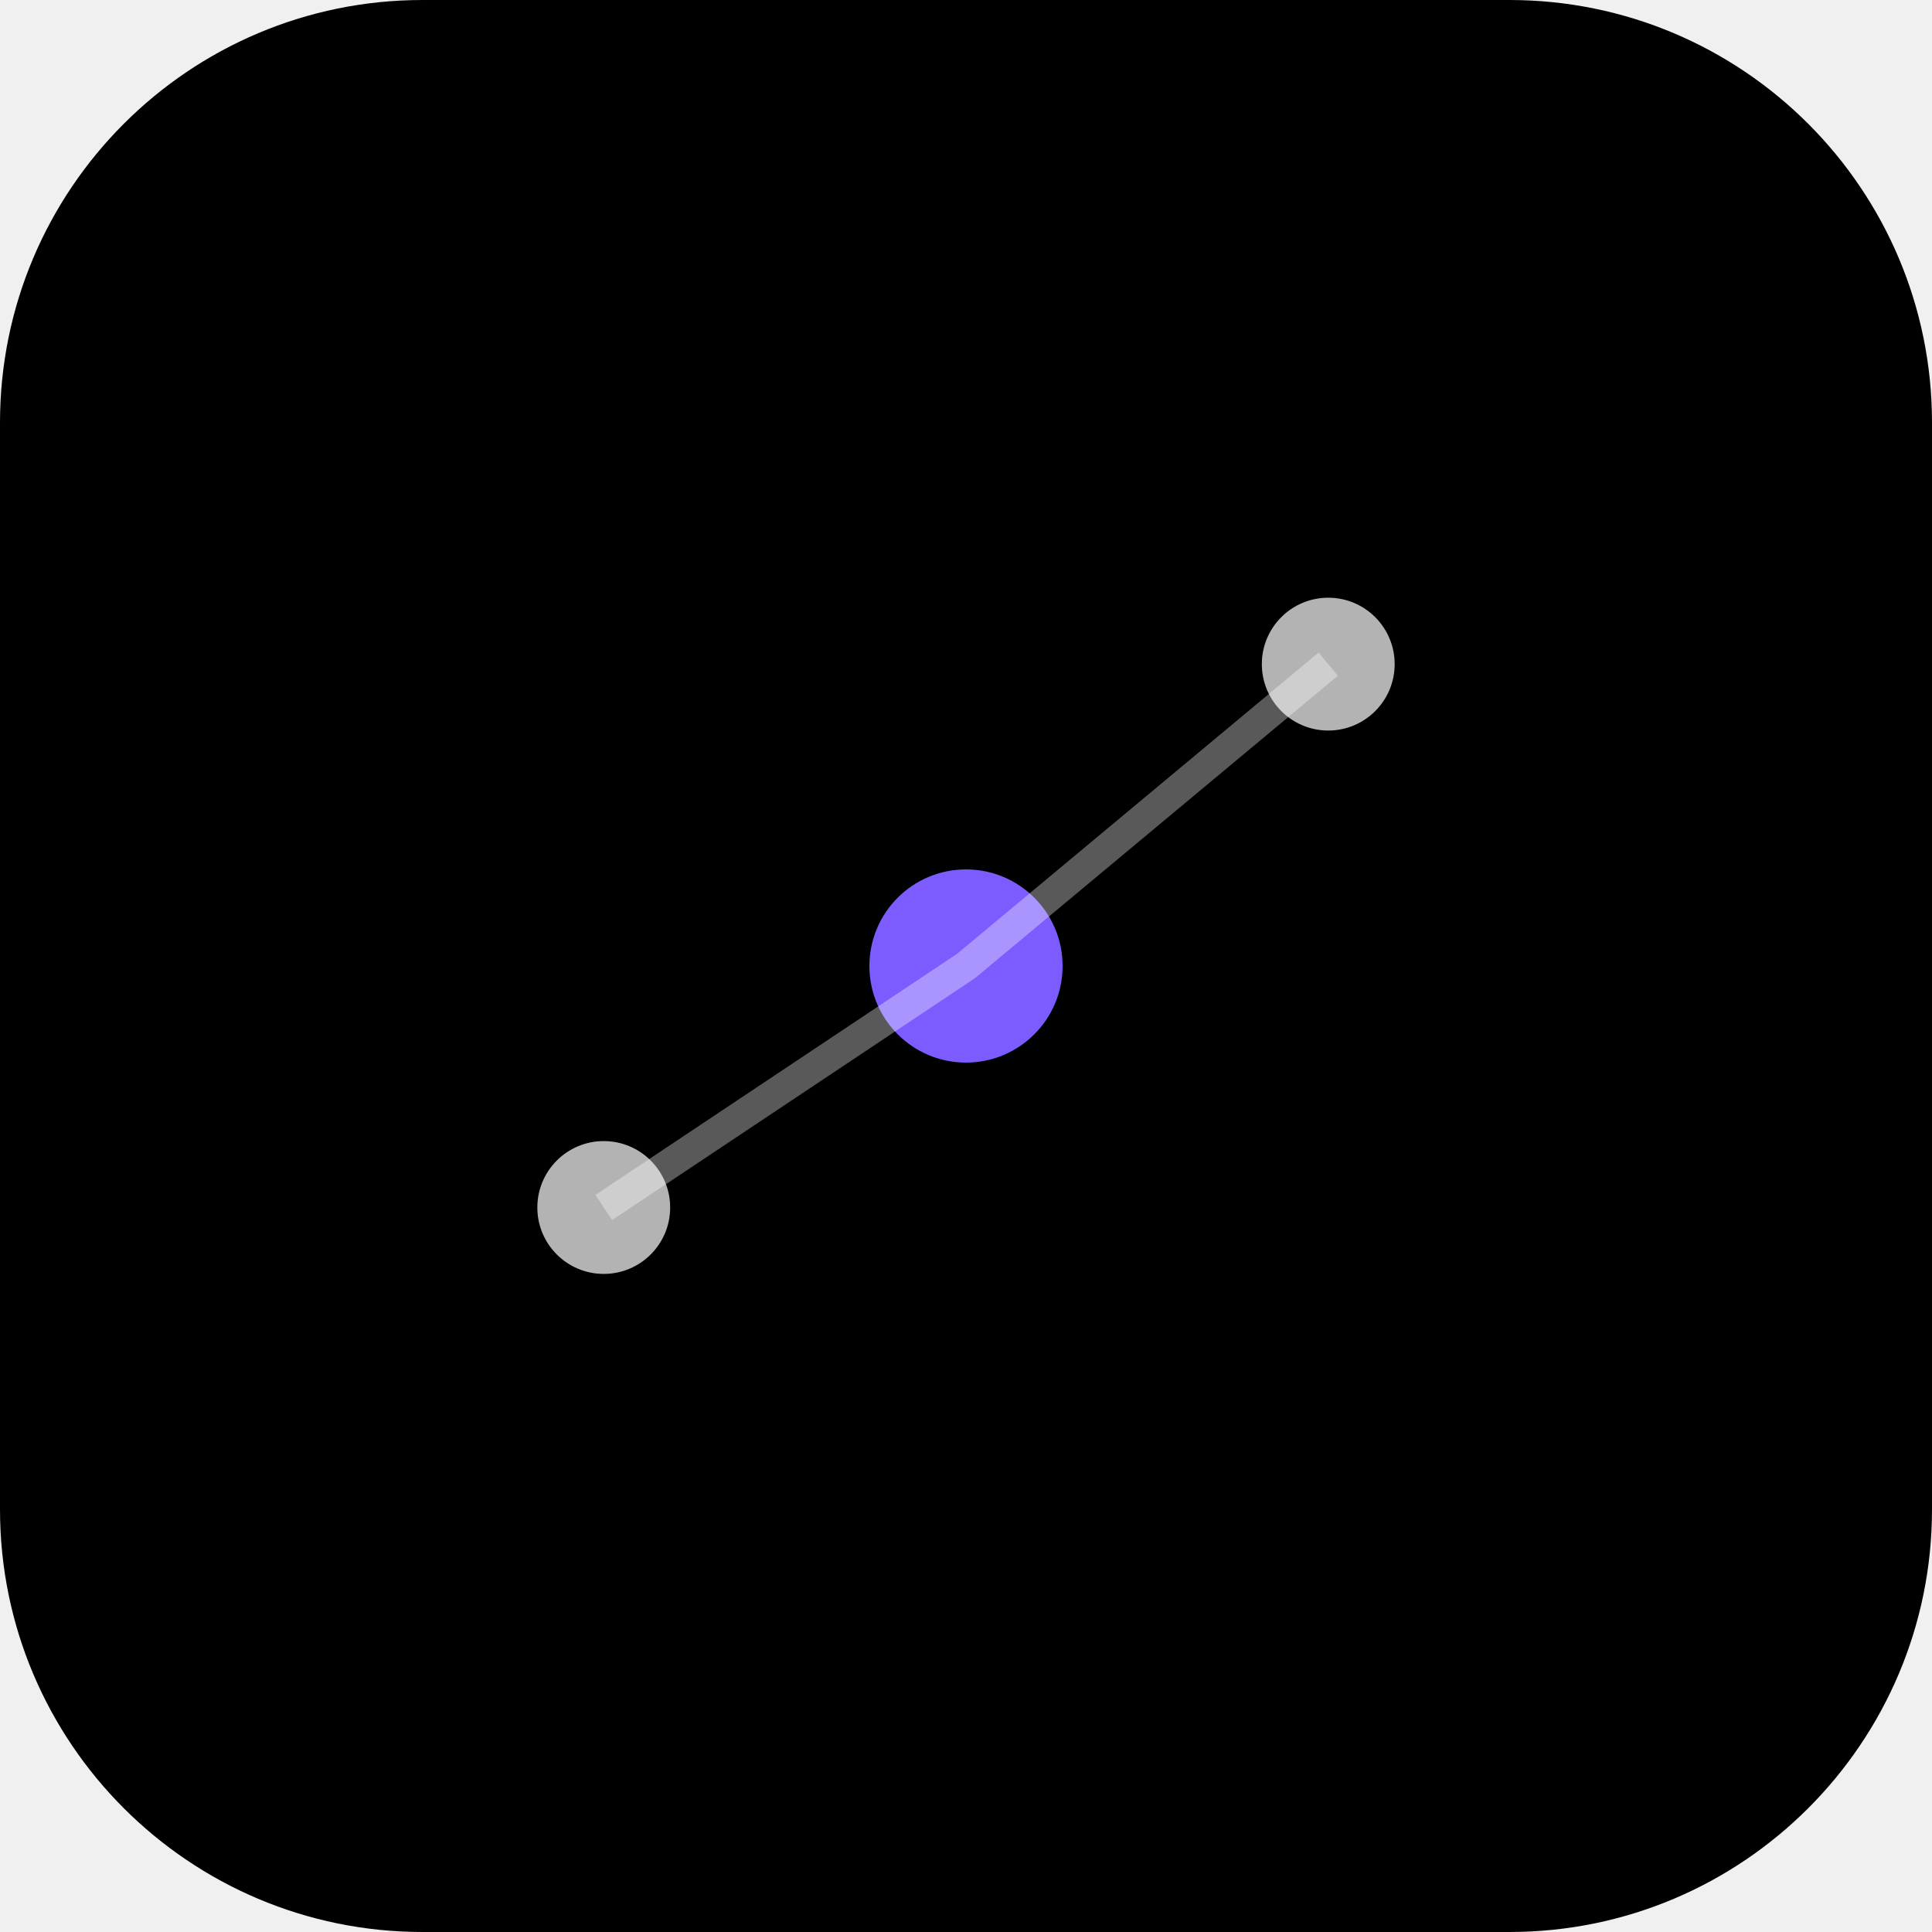
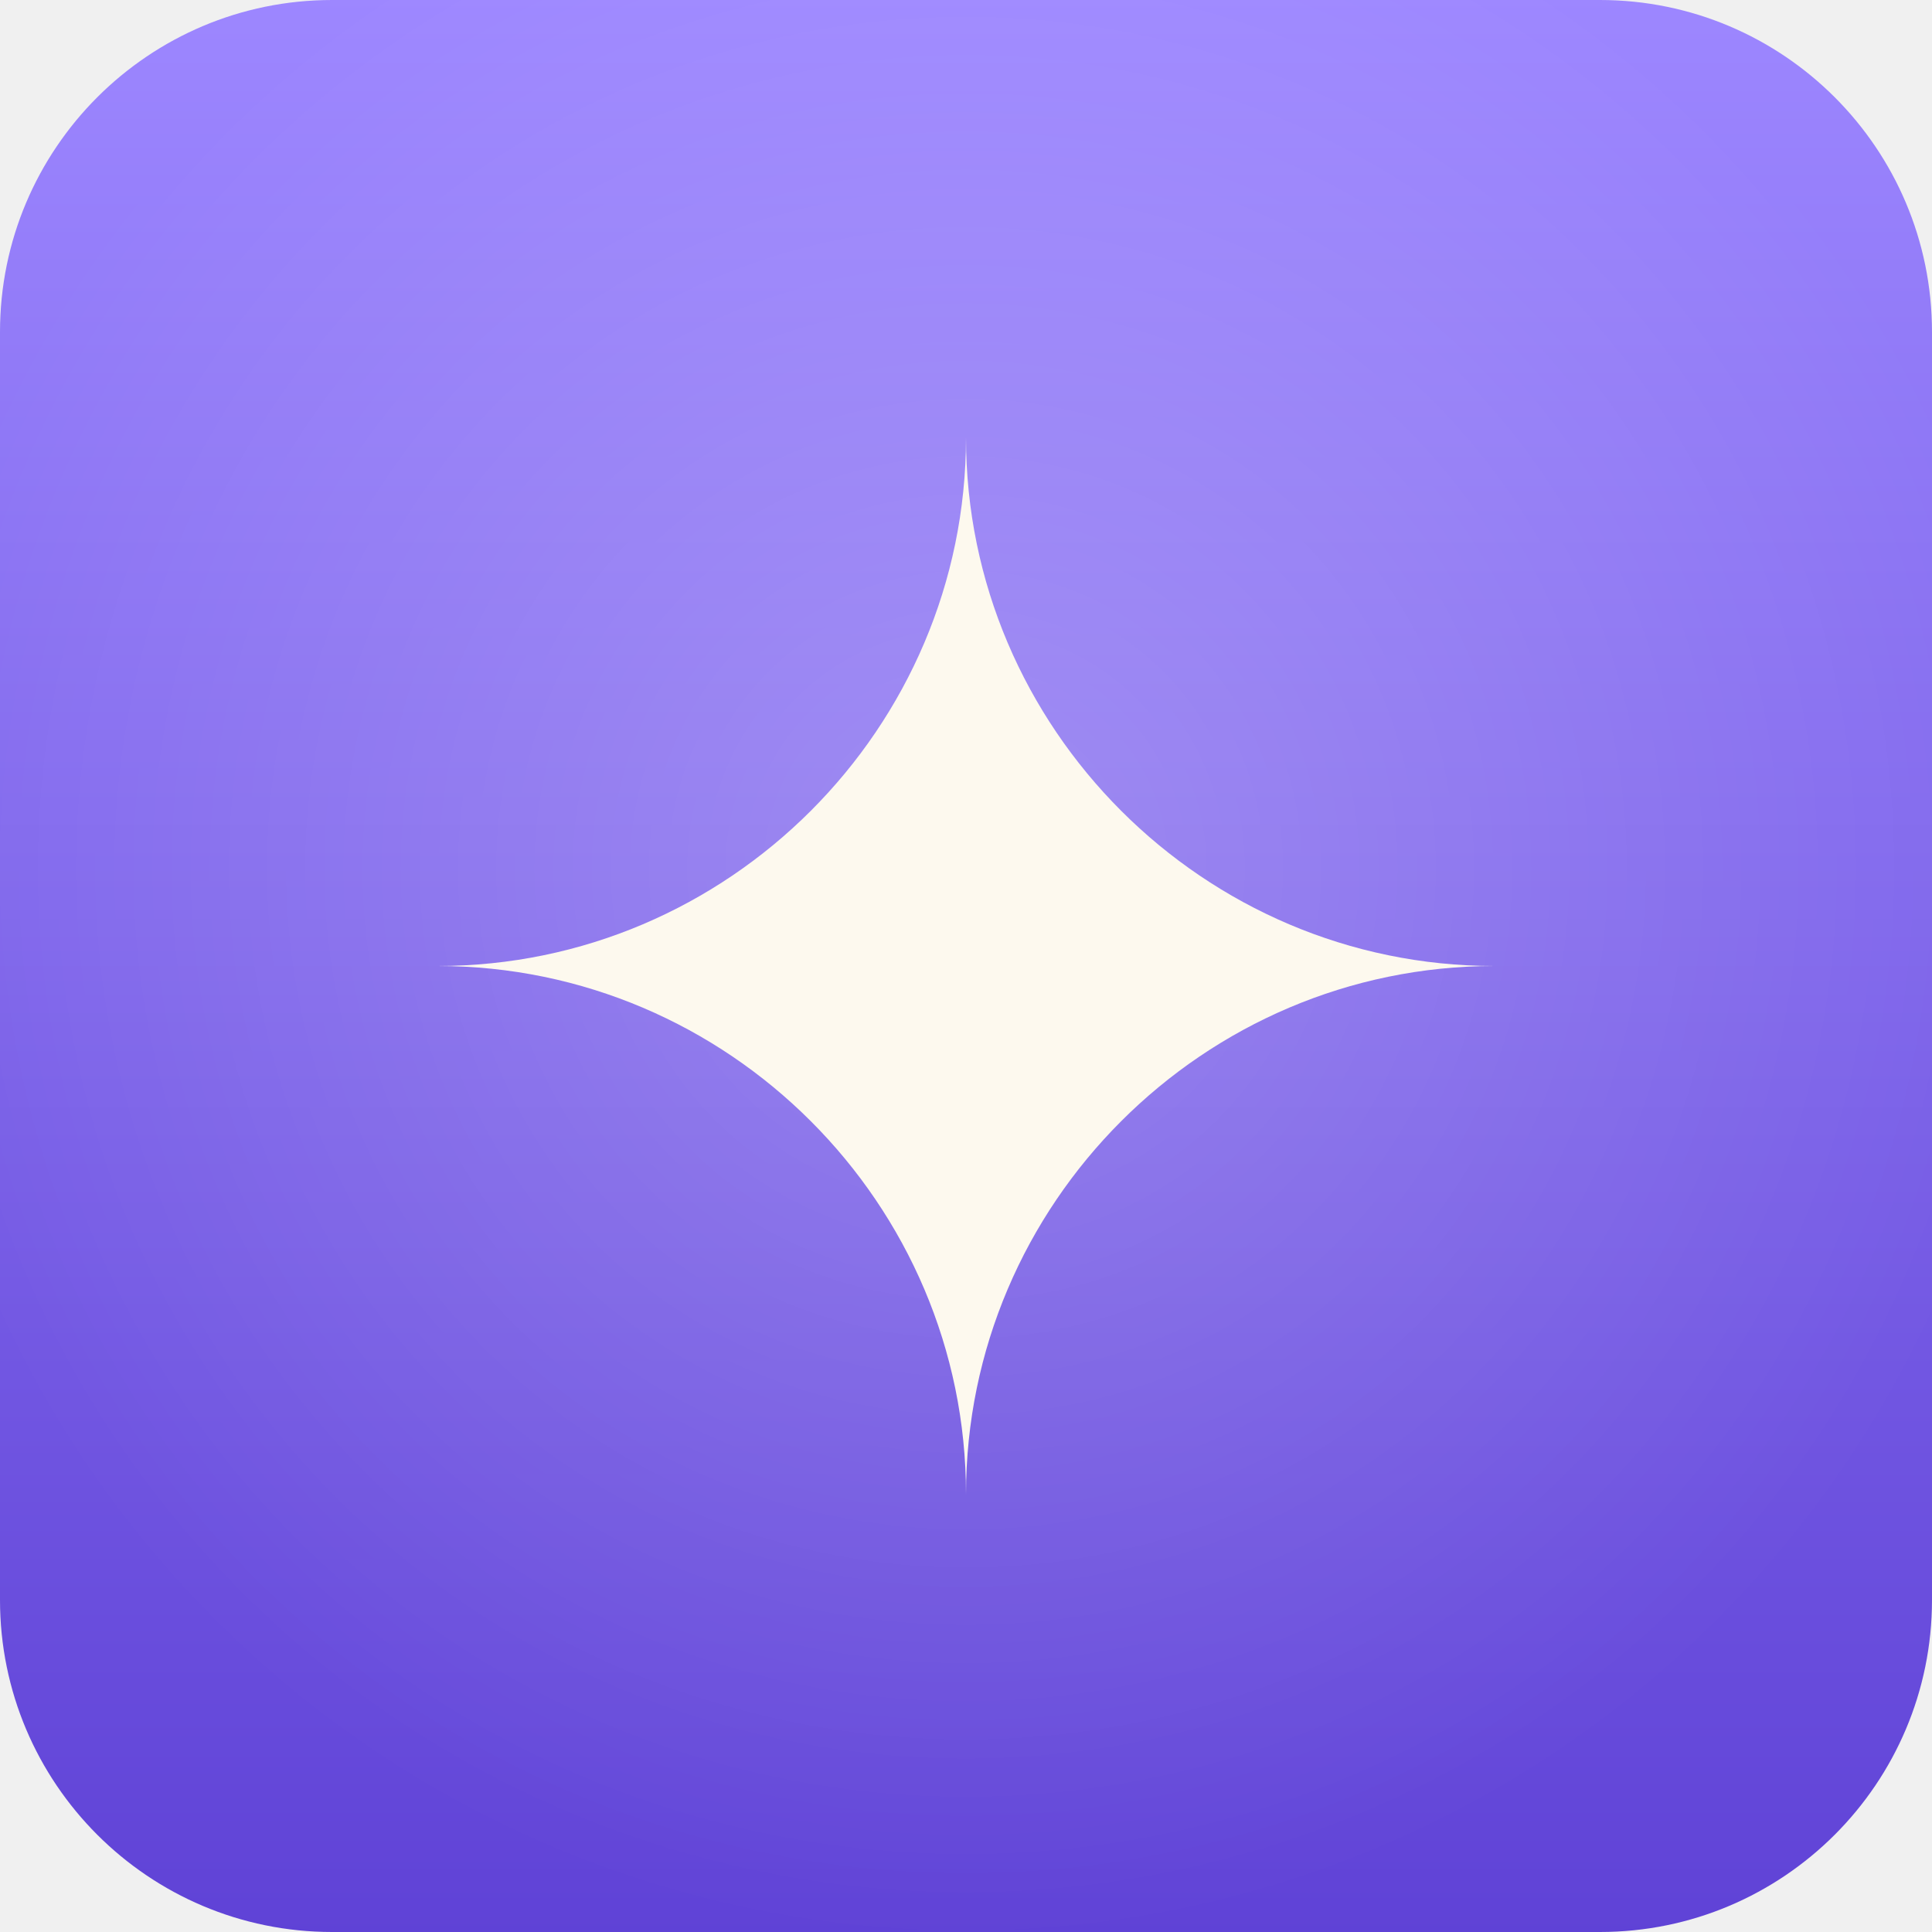
- <svg xmlns="http://www.w3.org/2000/svg" width="64" height="64" viewBox="0 0 64 64">
-   <rect width="64" height="64" rx="14" fill="#000" />
-   <circle cx="20" cy="40" r="2.2" fill="#fff" opacity="0.7" />
-   <circle cx="44" cy="22" r="2.2" fill="#fff" opacity="0.7" />
-   <circle cx="32" cy="32" r="3.2" fill="#7C5CFF" />
-   <path d="M20 40 L32 32 L44 22" stroke="#fff" stroke-opacity="0.35" stroke-width="1" fill="none" />
+ <svg xmlns="http://www.w3.org/2000/svg" viewBox="0 0 512 512">
+   <defs>
+     <linearGradient id="bg" x1="0" y1="0" x2="0" y2="1">
+       <stop offset="0%" stop-color="#9d87ff" />
+       <stop offset="100%" stop-color="#5f42d6" />
+     </linearGradient>
+     <radialGradient id="glow" cx="50%" cy="45%" r="55%">
+       <stop offset="0%" stop-color="#ffffff" stop-opacity="0.22" />
+       <stop offset="100%" stop-color="#ffffff" stop-opacity="0" />
+     </radialGradient>
+   </defs>
+   <rect width="512" height="512" rx="88" fill="url(#bg)" />
+   <rect width="512" height="512" rx="88" fill="url(#glow)" />
+   <g transform="translate(256 256)">
+     <path d="         M 0 -140         C 0 -63, 63 0, 140 0         C 63 0, 0 63, 0 140         C 0 63, -63 0, -140 0         C -63 0, 0 -63, 0 -140         Z       " fill="#fdf9ee" />
+   </g>
</svg>
